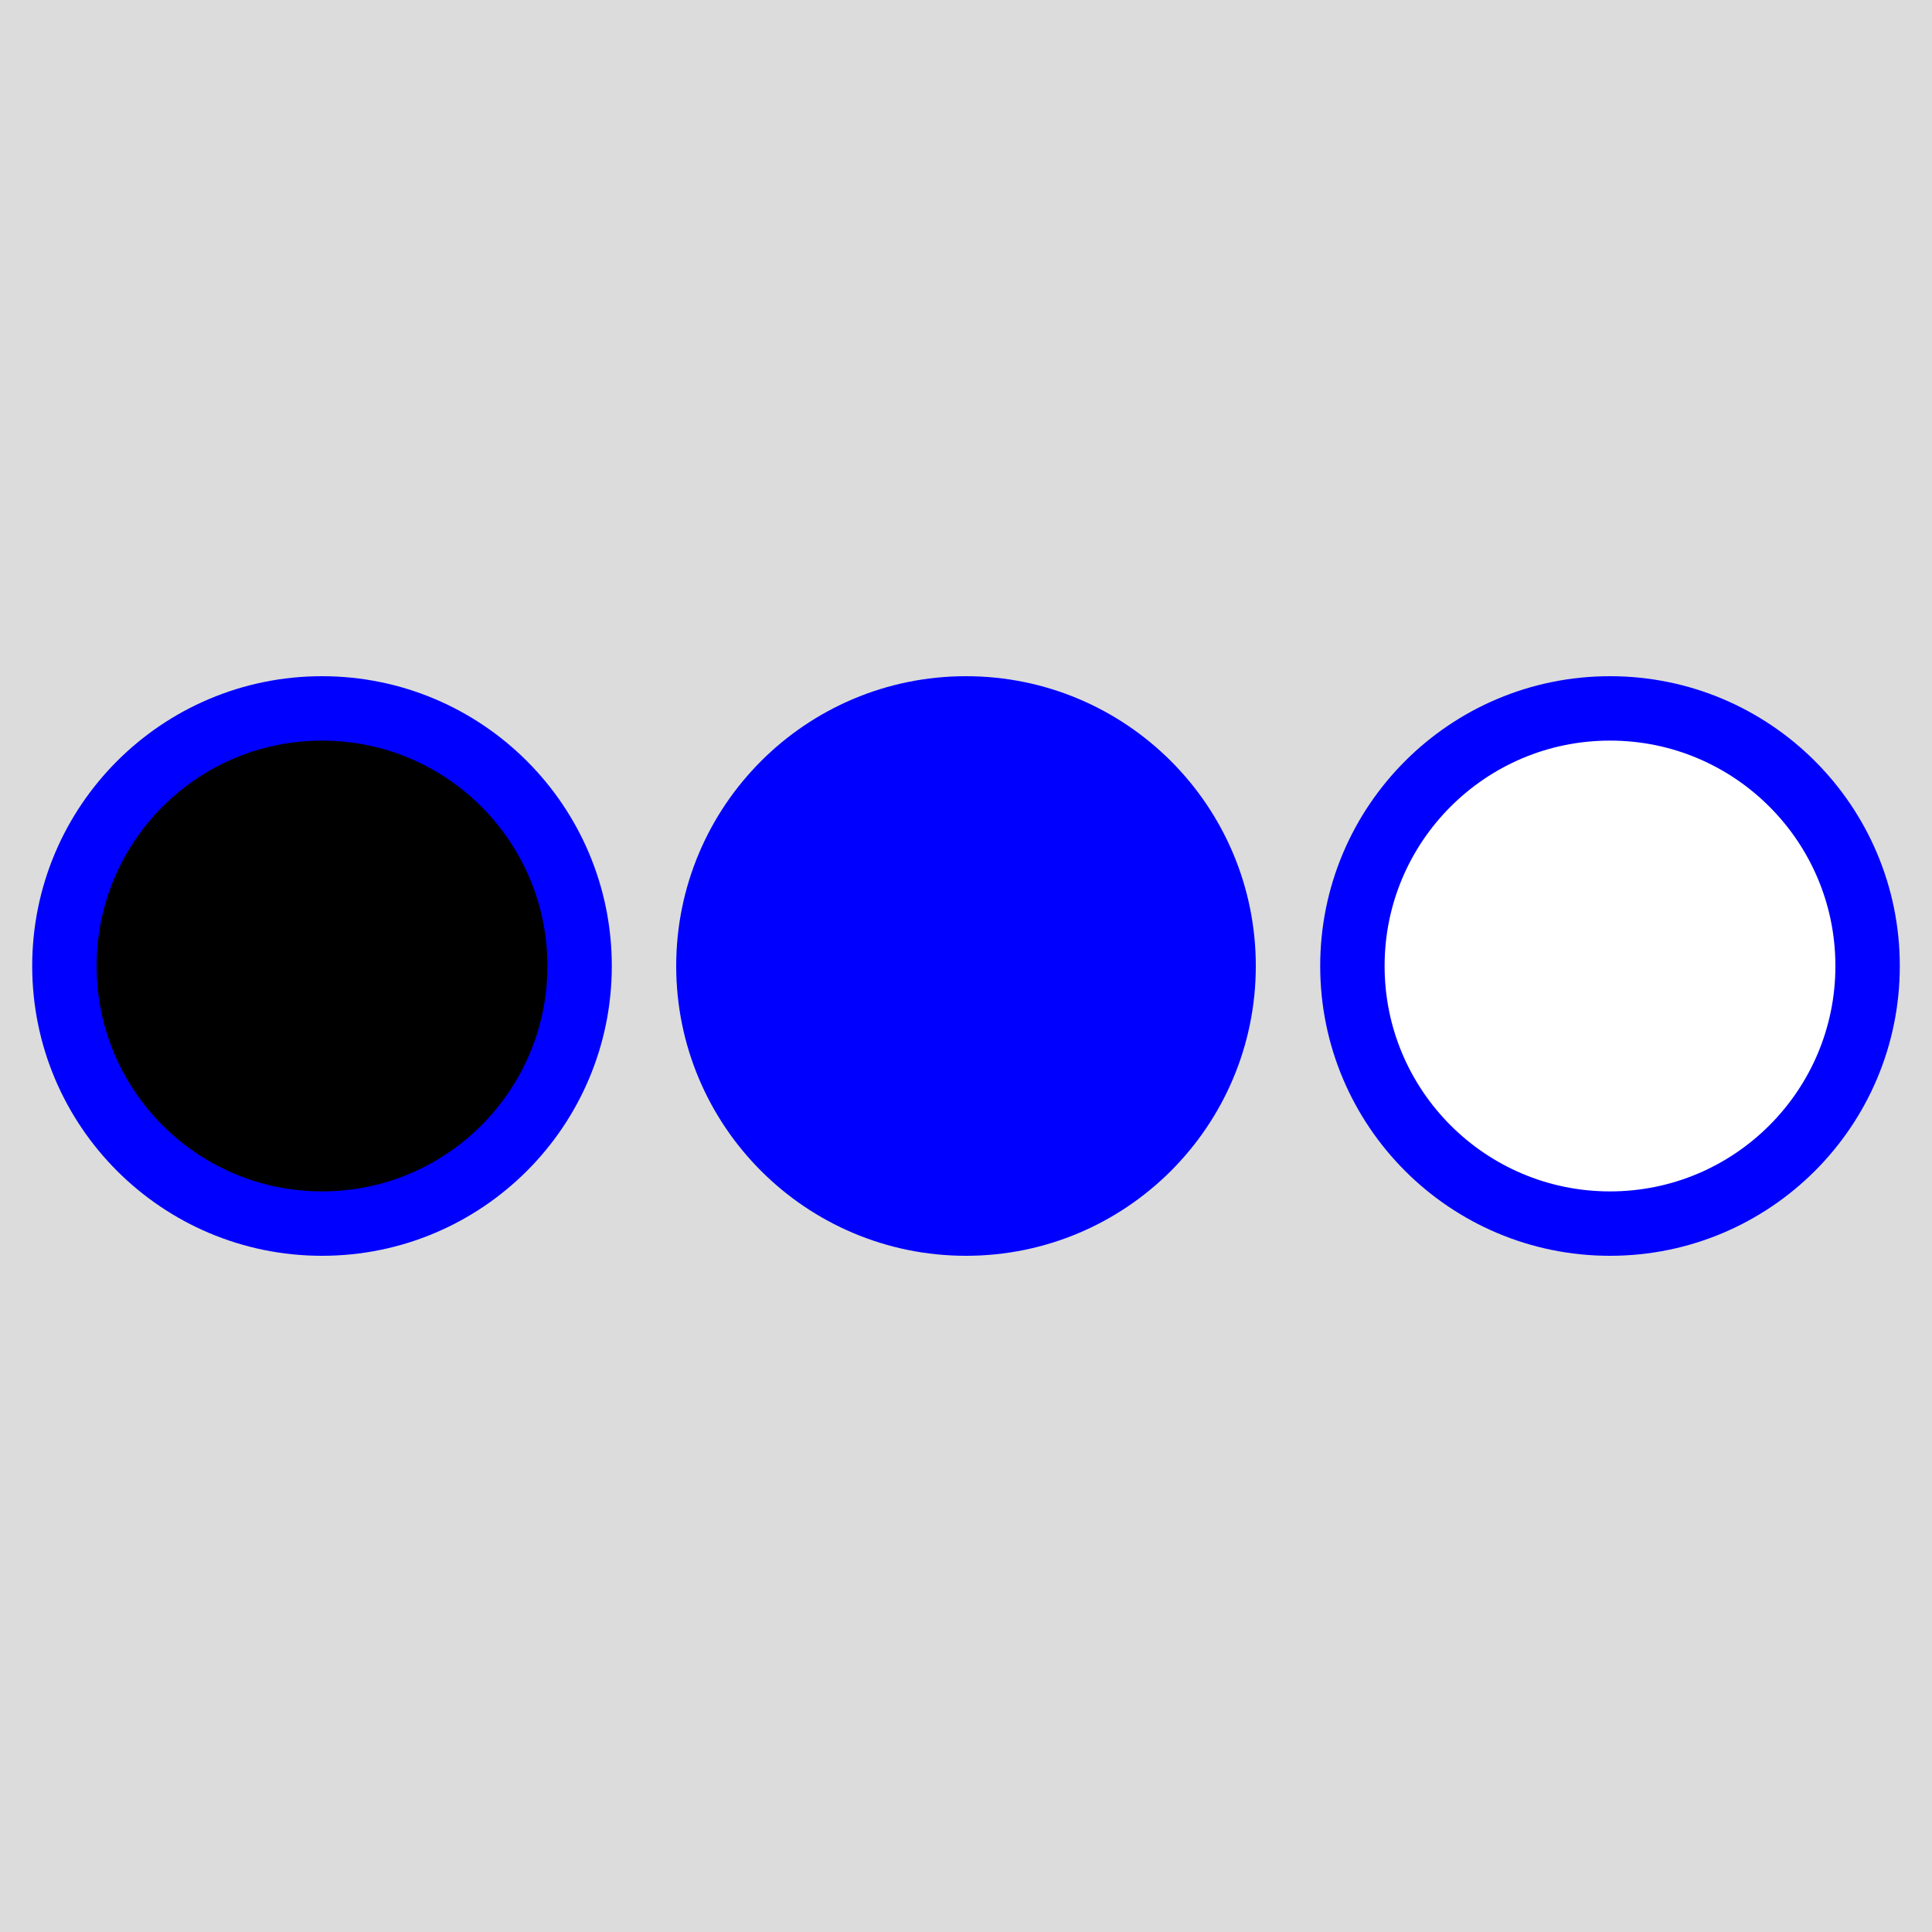
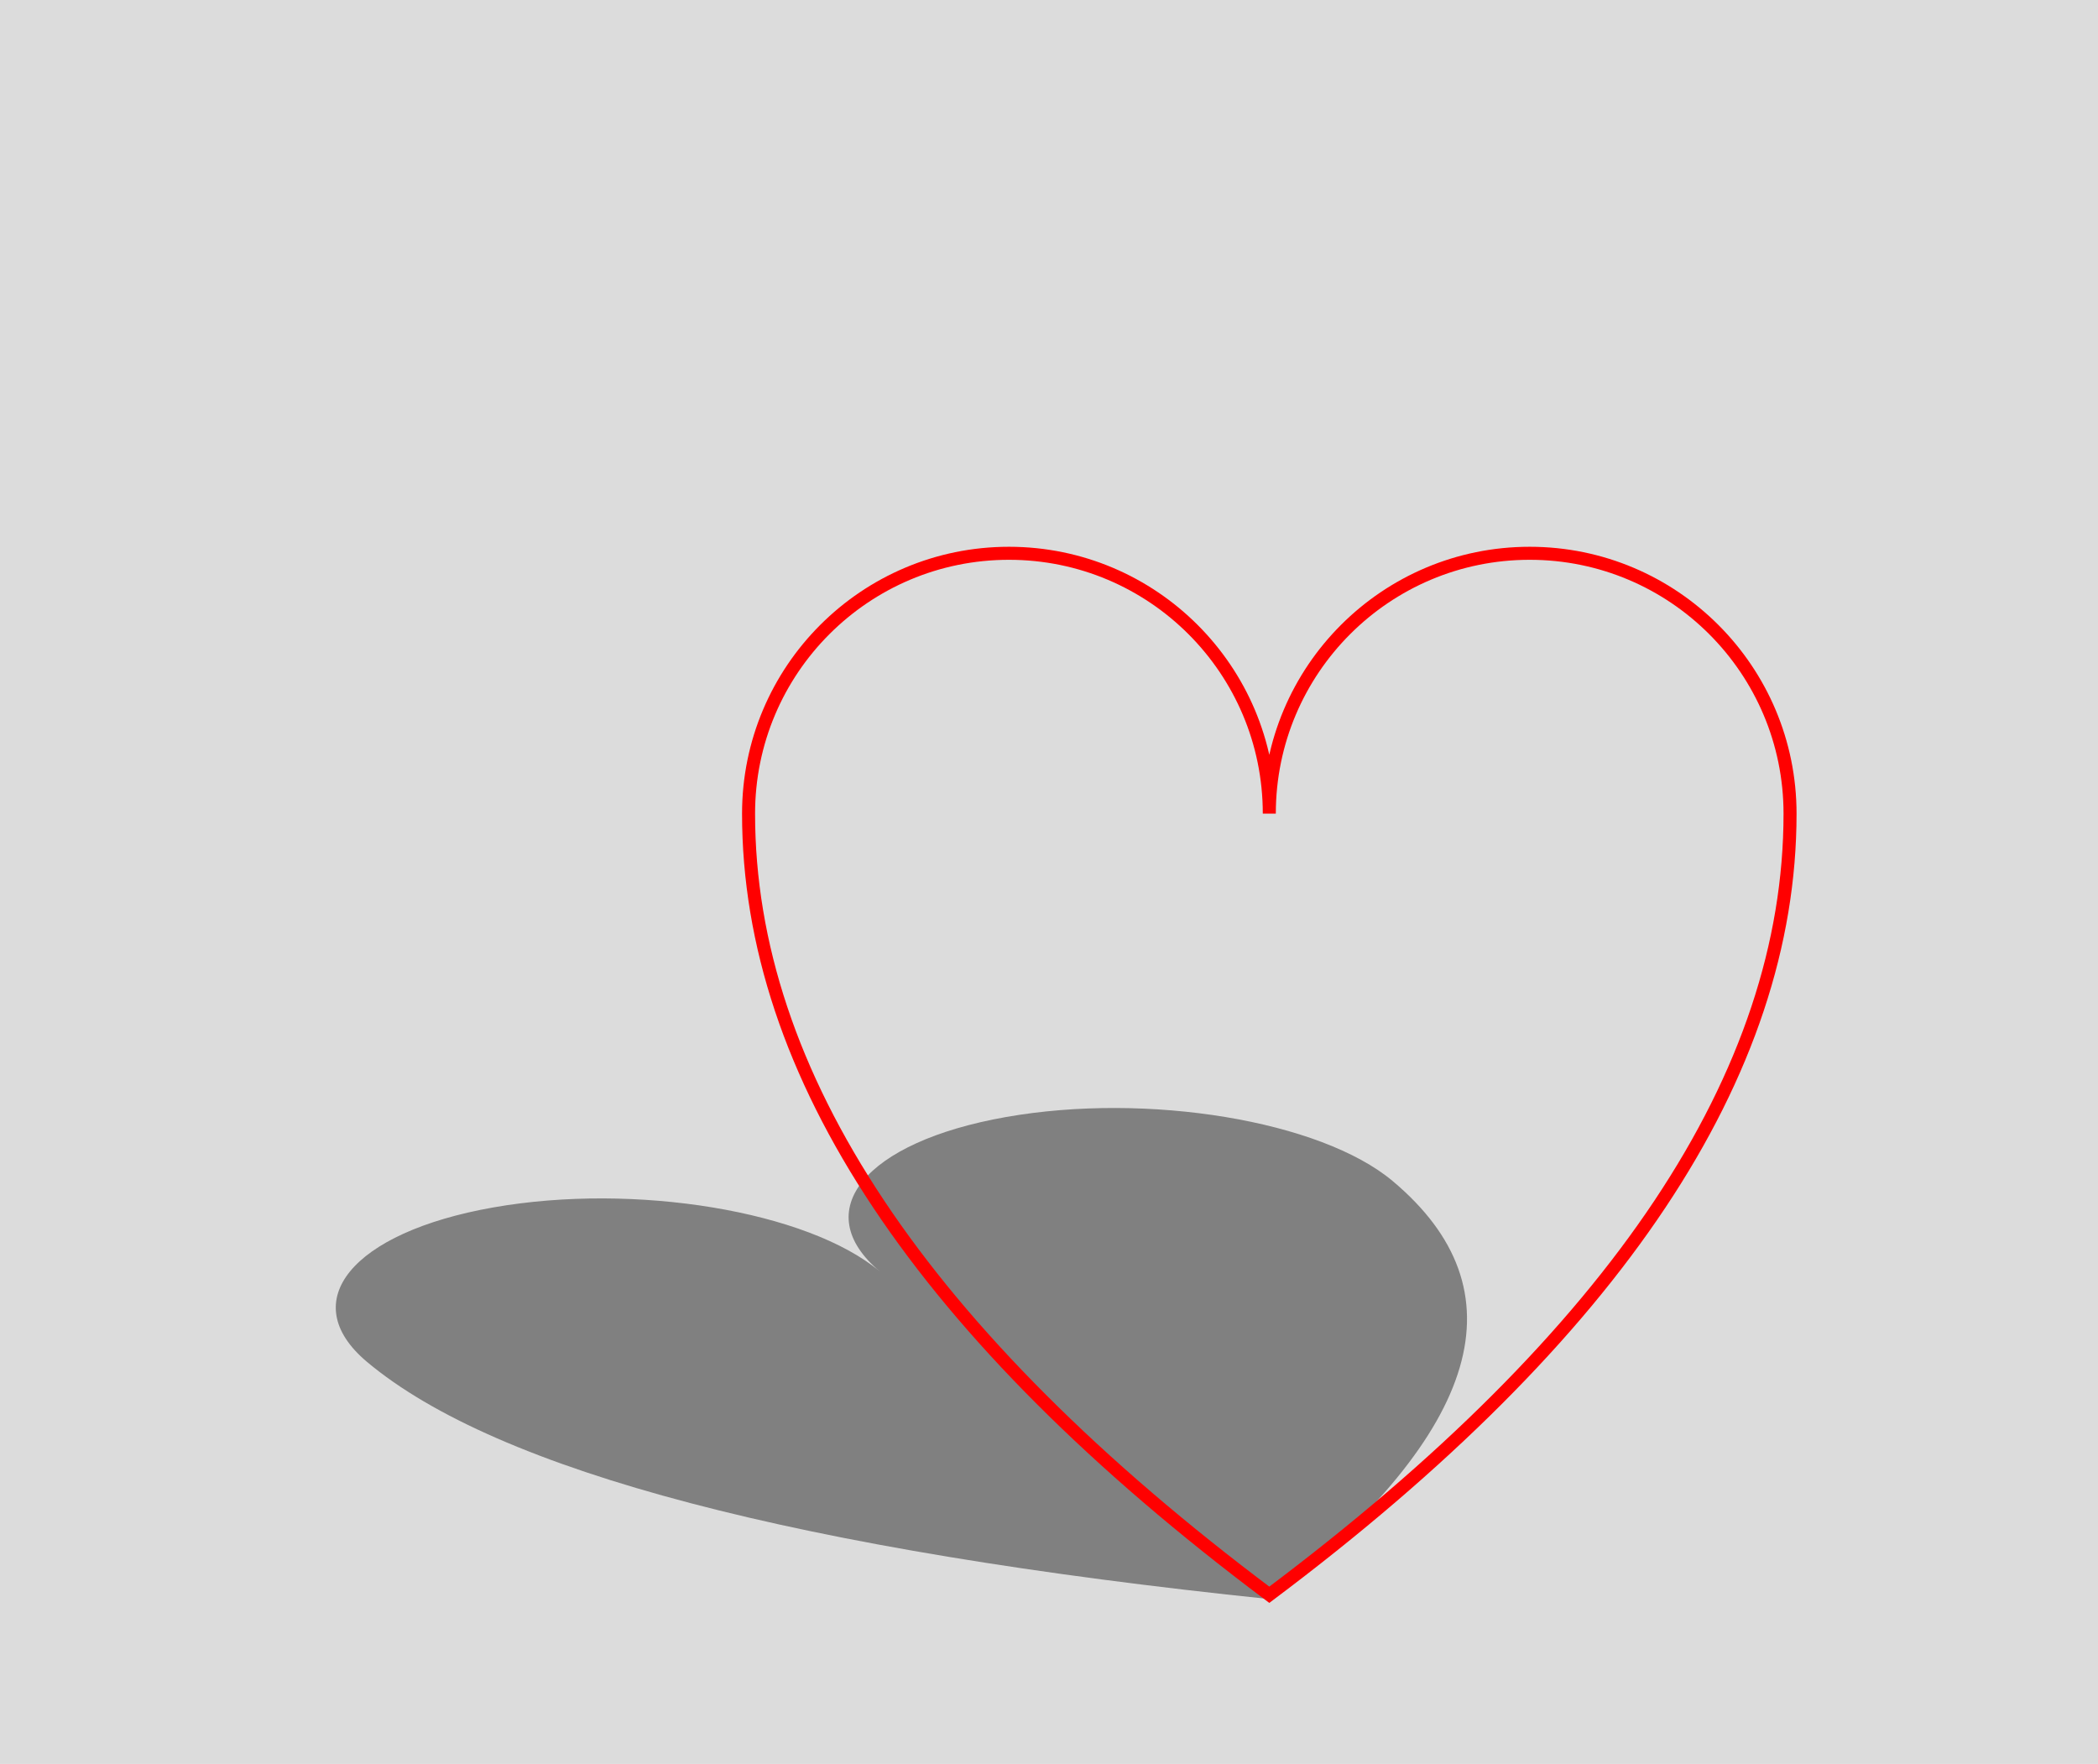
- <svg xmlns="http://www.w3.org/2000/svg">
+ <svg xmlns="http://www.w3.org/2000/svg" xmlns:xlink="http://www.w3.org/1999/xlink">
  <rect width="100%" height="100%" fill="#dcdcdc" />
-   <svg viewBox="0 0 30 10">
-     <circle id="myCircle" cx="5" cy="5" r="4" stroke="blue" />
-     <use href="#myCircle" x="10" fill="blue" />
-     <use href="#myCircle" x="20" fill="white" stroke="red" />
+   <svg x="10" y="10" viewBox="-40 0 150 100" width="200" height="200">
+     <g fill="grey" transform="rotate(-10 50 100)                 translate(-36 45.5)                 skewX(40)                 scale(1 0.5)">
+       <path id="heart" d="M 10,30 A 20,20 0,0,1 50,30 A 20,20 0,0,1 90,30 Q 90,60 50,90 Q 10,60 10,30 z" />
+     </g>
+     <use xlink:href="#heart" fill="none" stroke="red" />
  </svg>
</svg>
